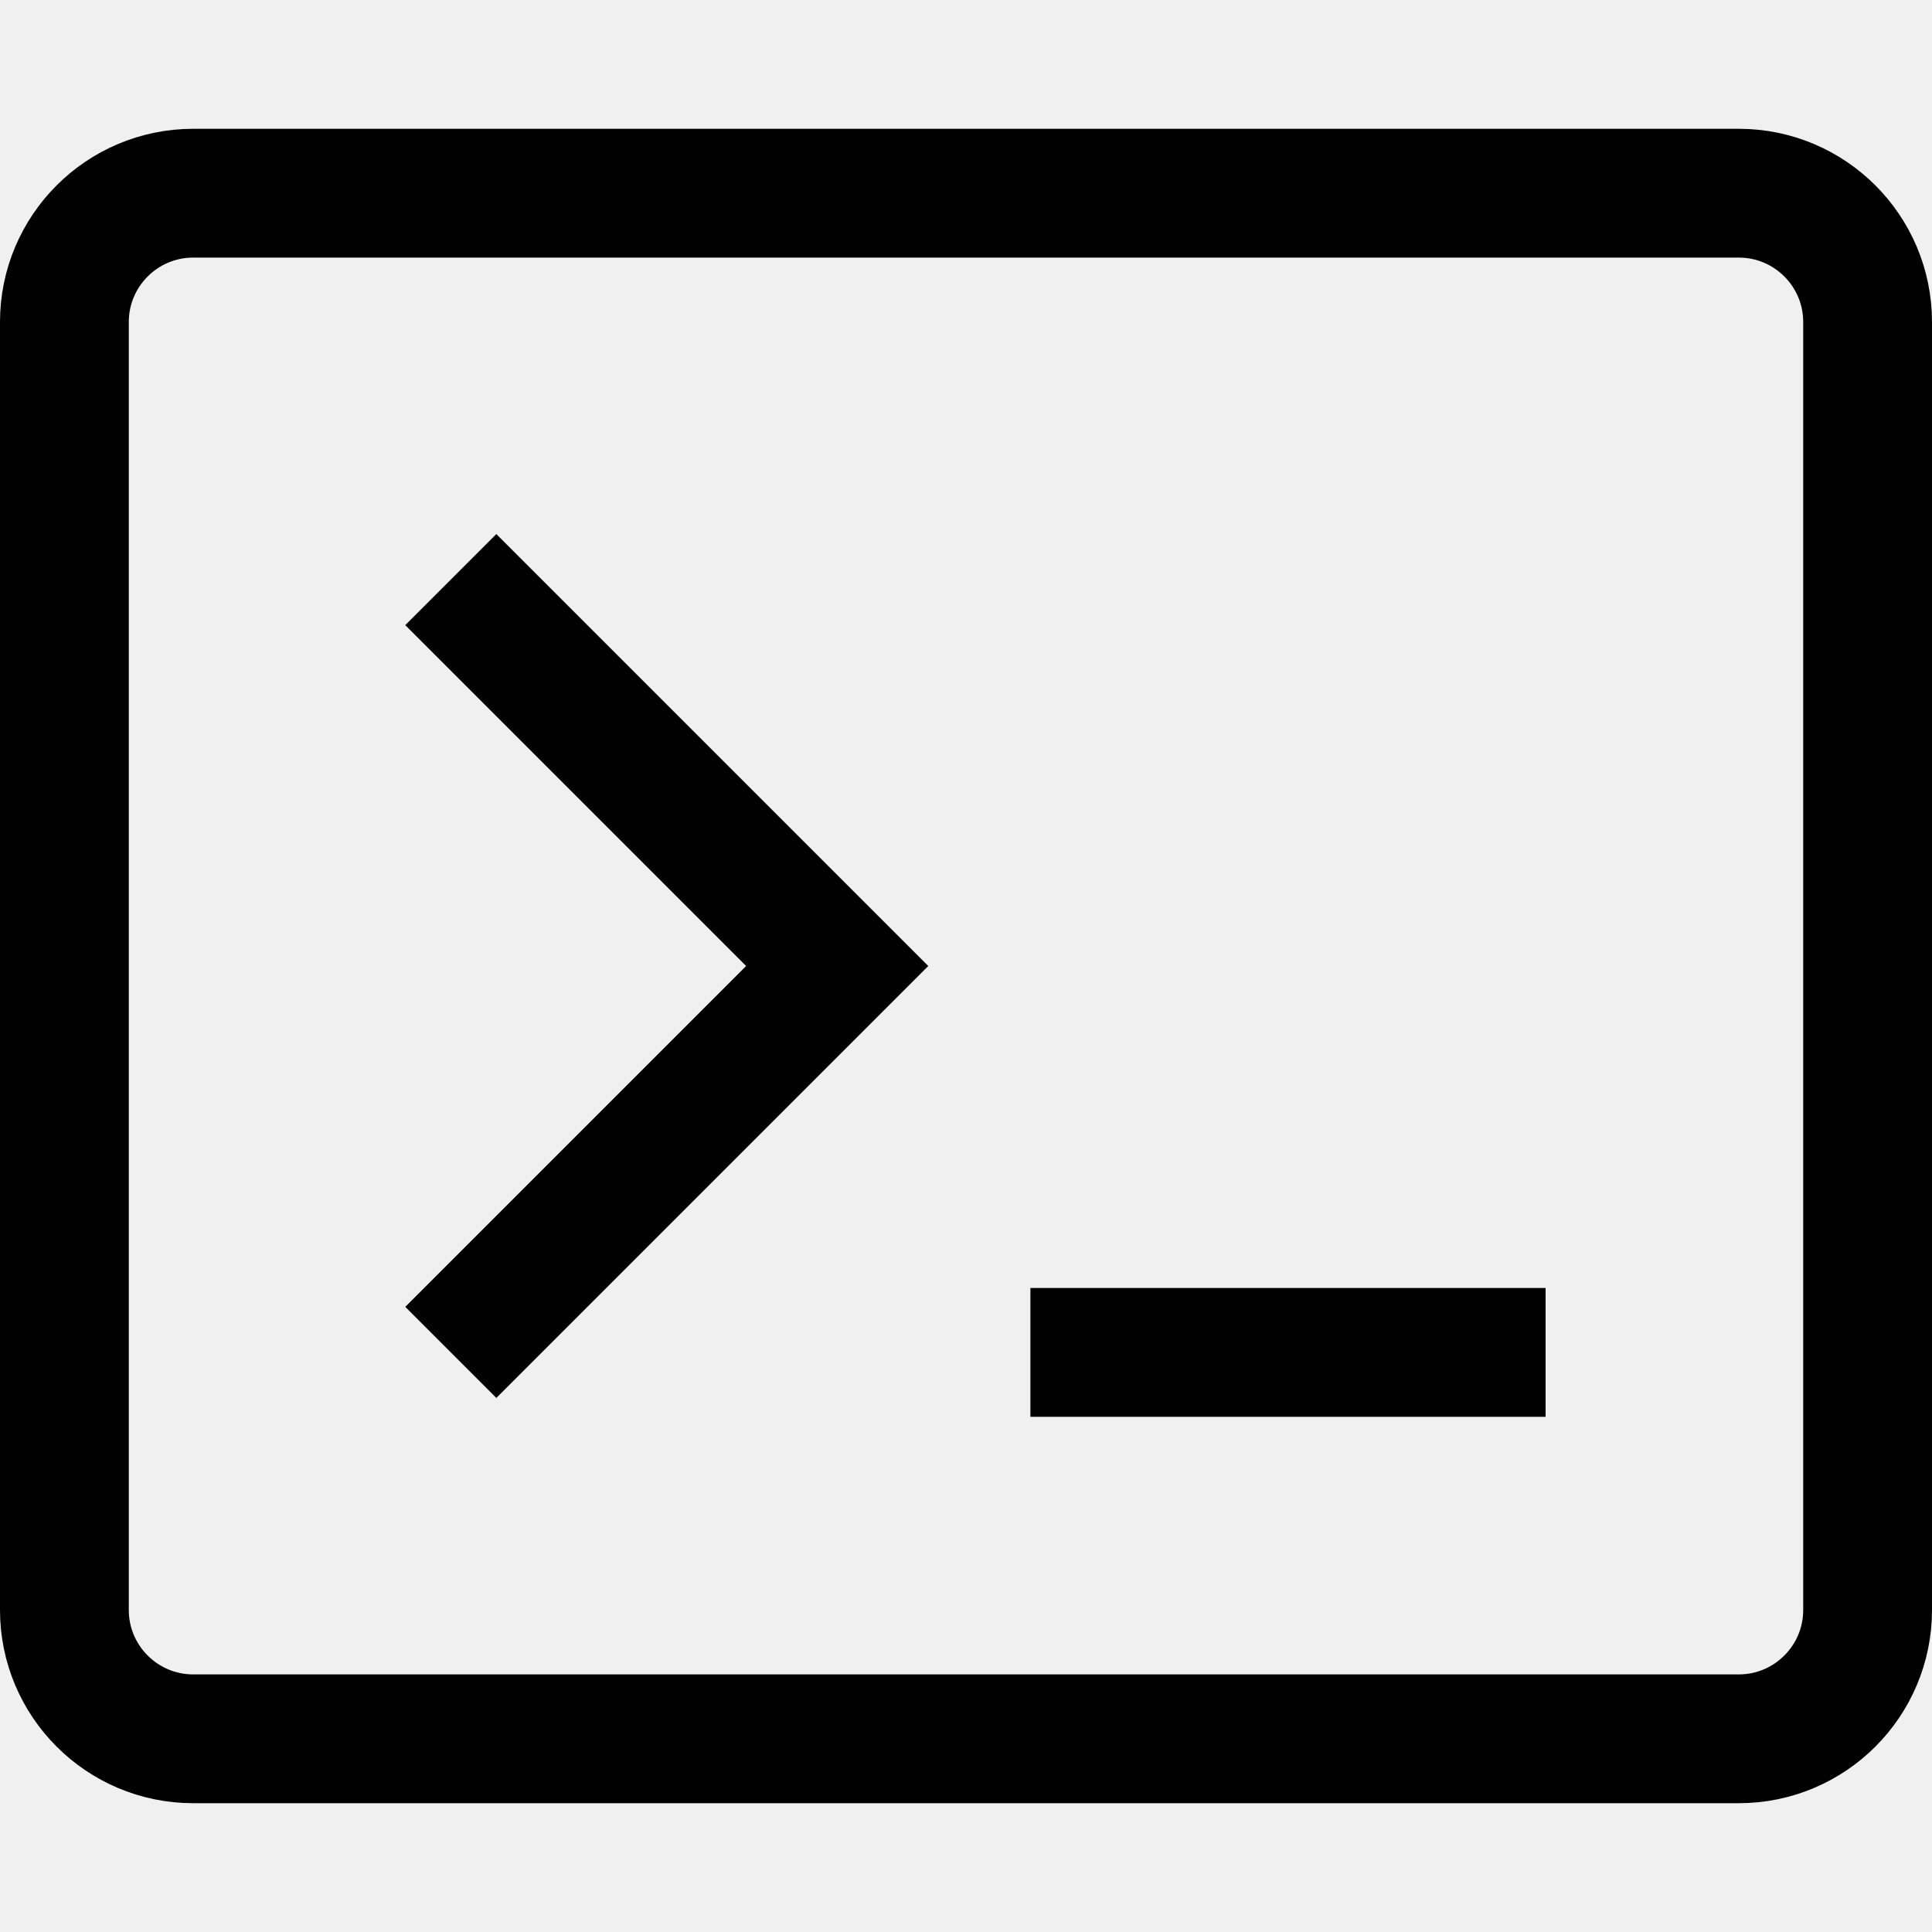
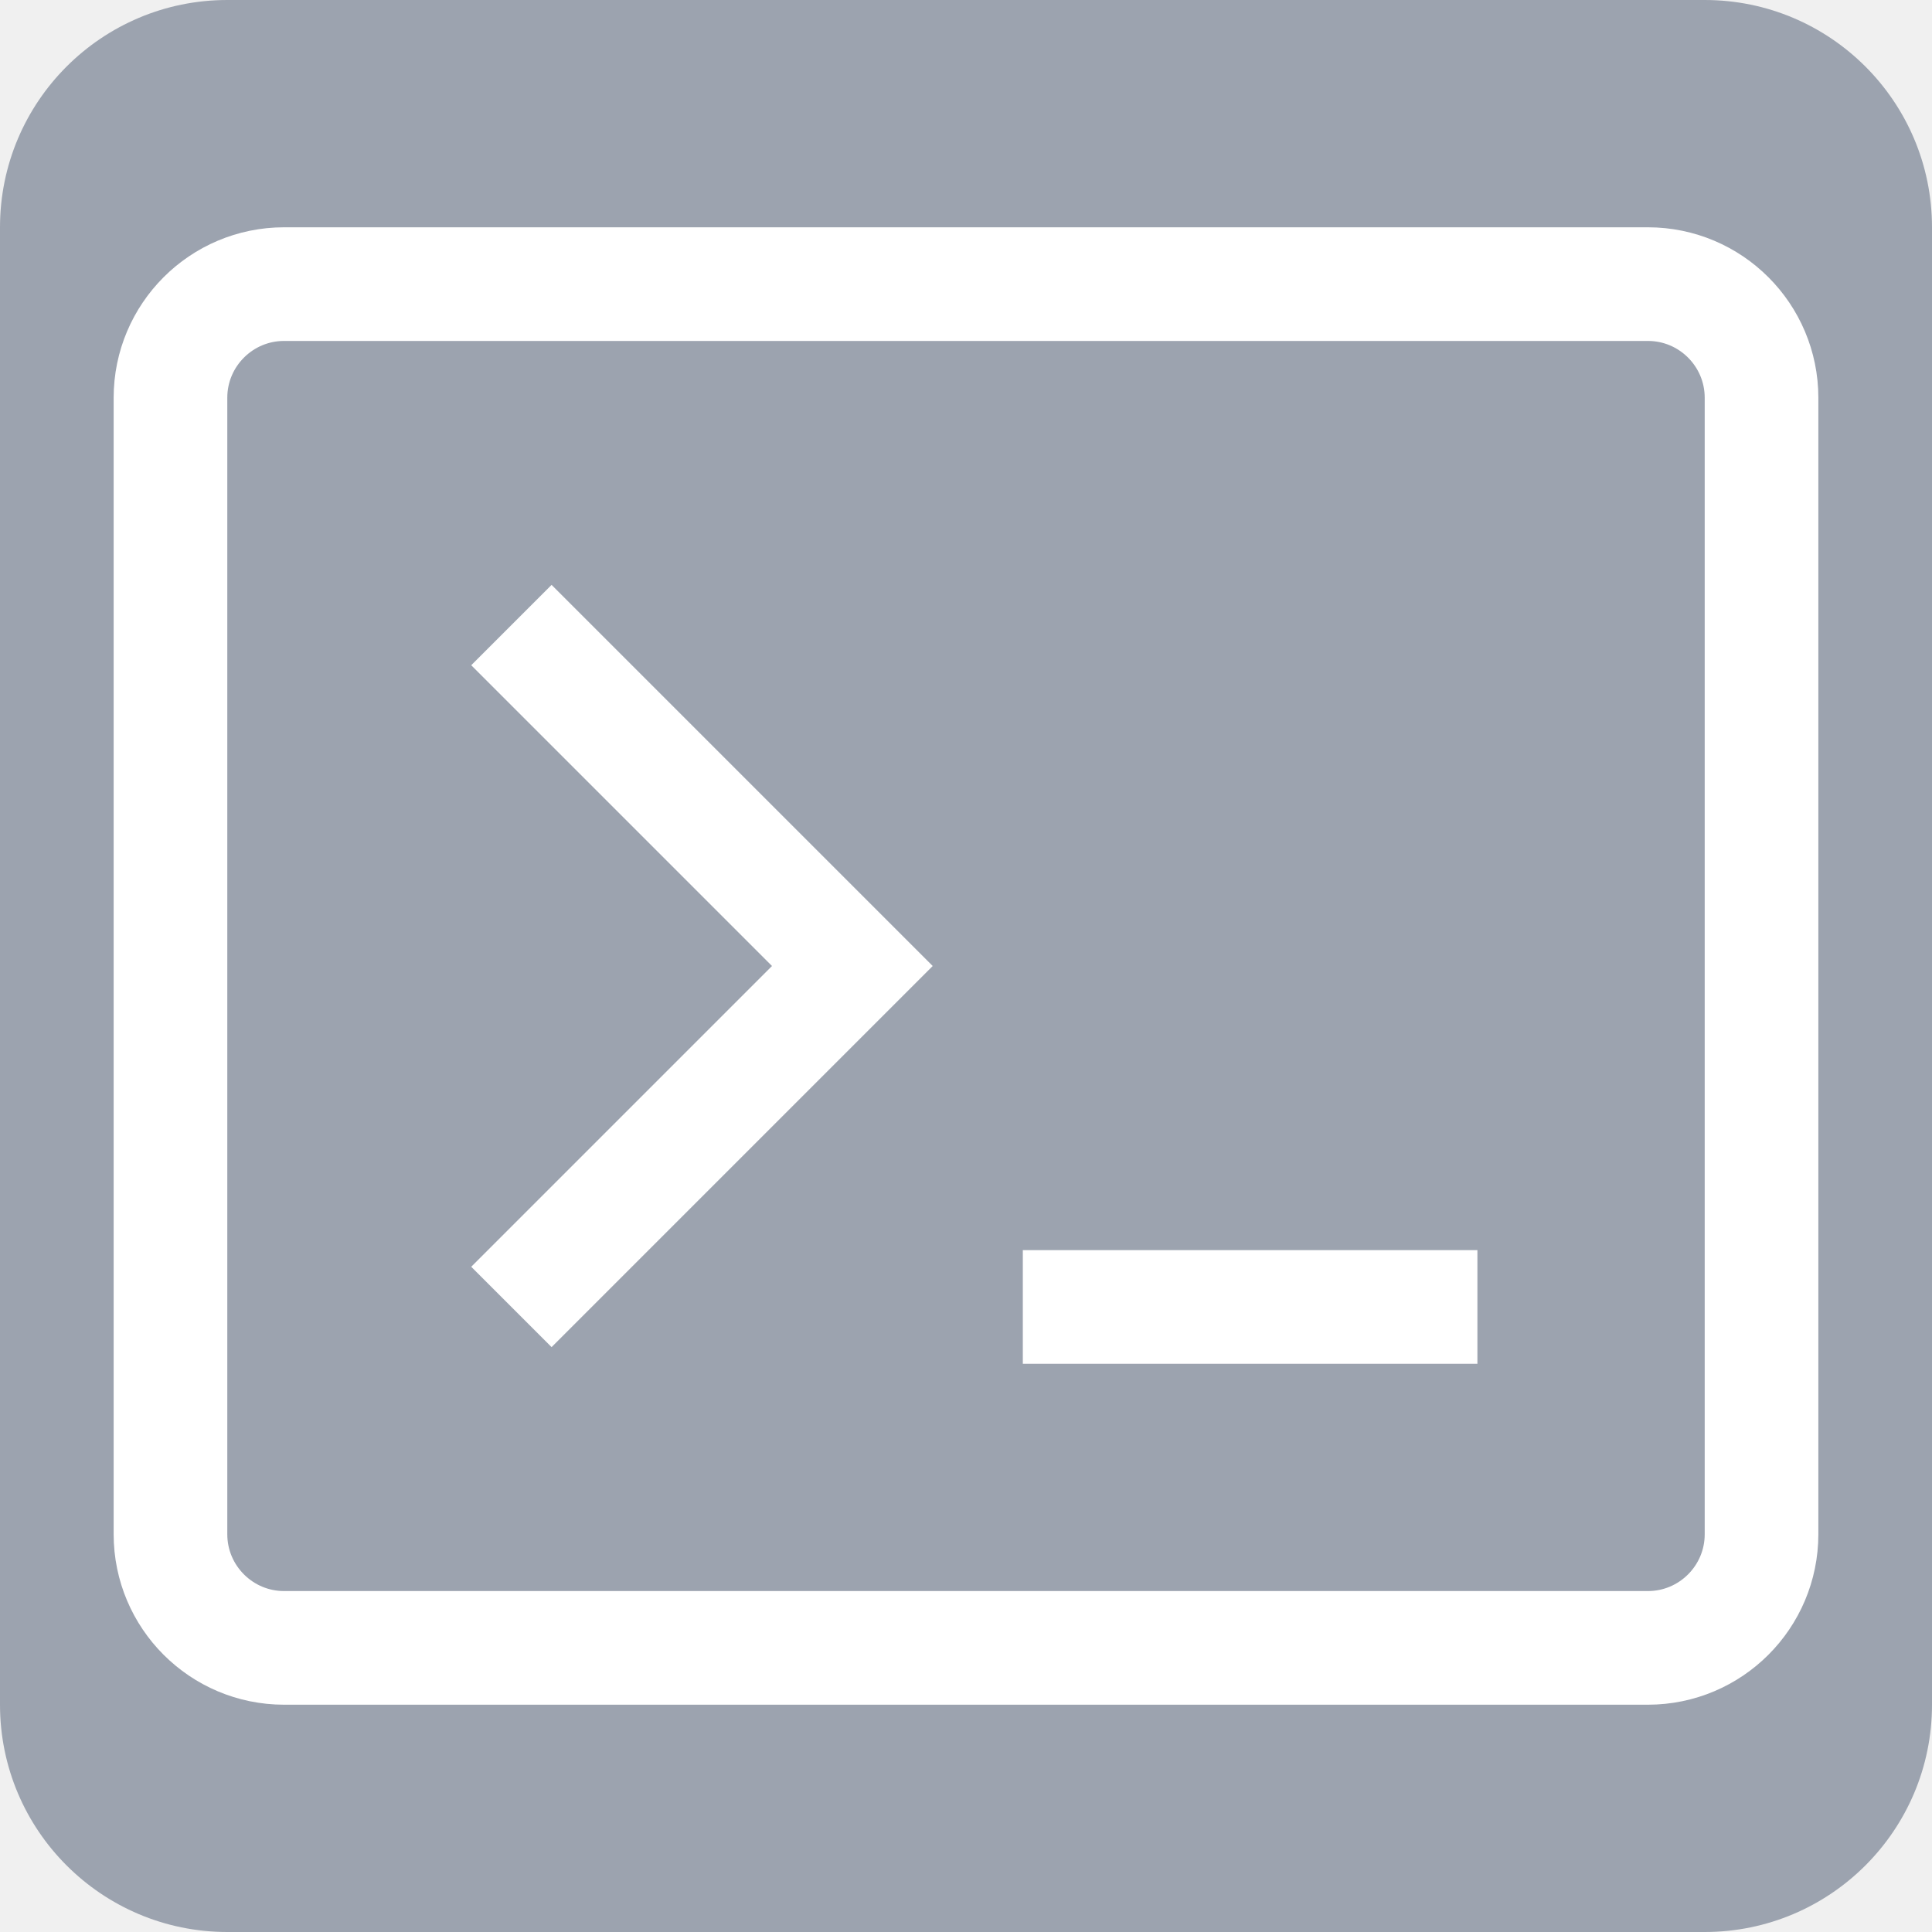
- <svg xmlns="http://www.w3.org/2000/svg" width="800px" height="800px" viewBox="0 0 15 15" fill="none">
-   <path d="M3.5 4.5L6.5 7.5L3.5 10.5M8 10.5H12M1.5 1.5H13.5C14.052 1.5 14.5 1.948 14.5 2.5V12.5C14.5 13.052 14.052 13.5 13.5 13.5H1.5C0.948 13.5 0.5 13.052 0.5 12.5V2.5C0.5 1.948 0.948 1.5 1.5 1.5Z" stroke="#000000" />
+ <svg xmlns="http://www.w3.org/2000/svg" width="800px" height="800px" viewBox="0 0 17 17" fill="none">
+   <rect x="0" y="0" width="17" height="17" rx="2" fill="#9ca3af" />
+   <g transform="translate(1 1)">
+     <path d="M3.5 4.5L6.5 7.5L3.5 10.5M8 10.5H12M1.5 1.5H13.5C14.052 1.5 14.5 1.948 14.5 2.5V12.5C14.5 13.052 14.052 13.5 13.5 13.5H1.5C0.948 13.5 0.5 13.052 0.5 12.5V2.5C0.5 1.948 0.948 1.5 1.5 1.5Z" stroke="#ffffff" />
+   </g>
</svg>
